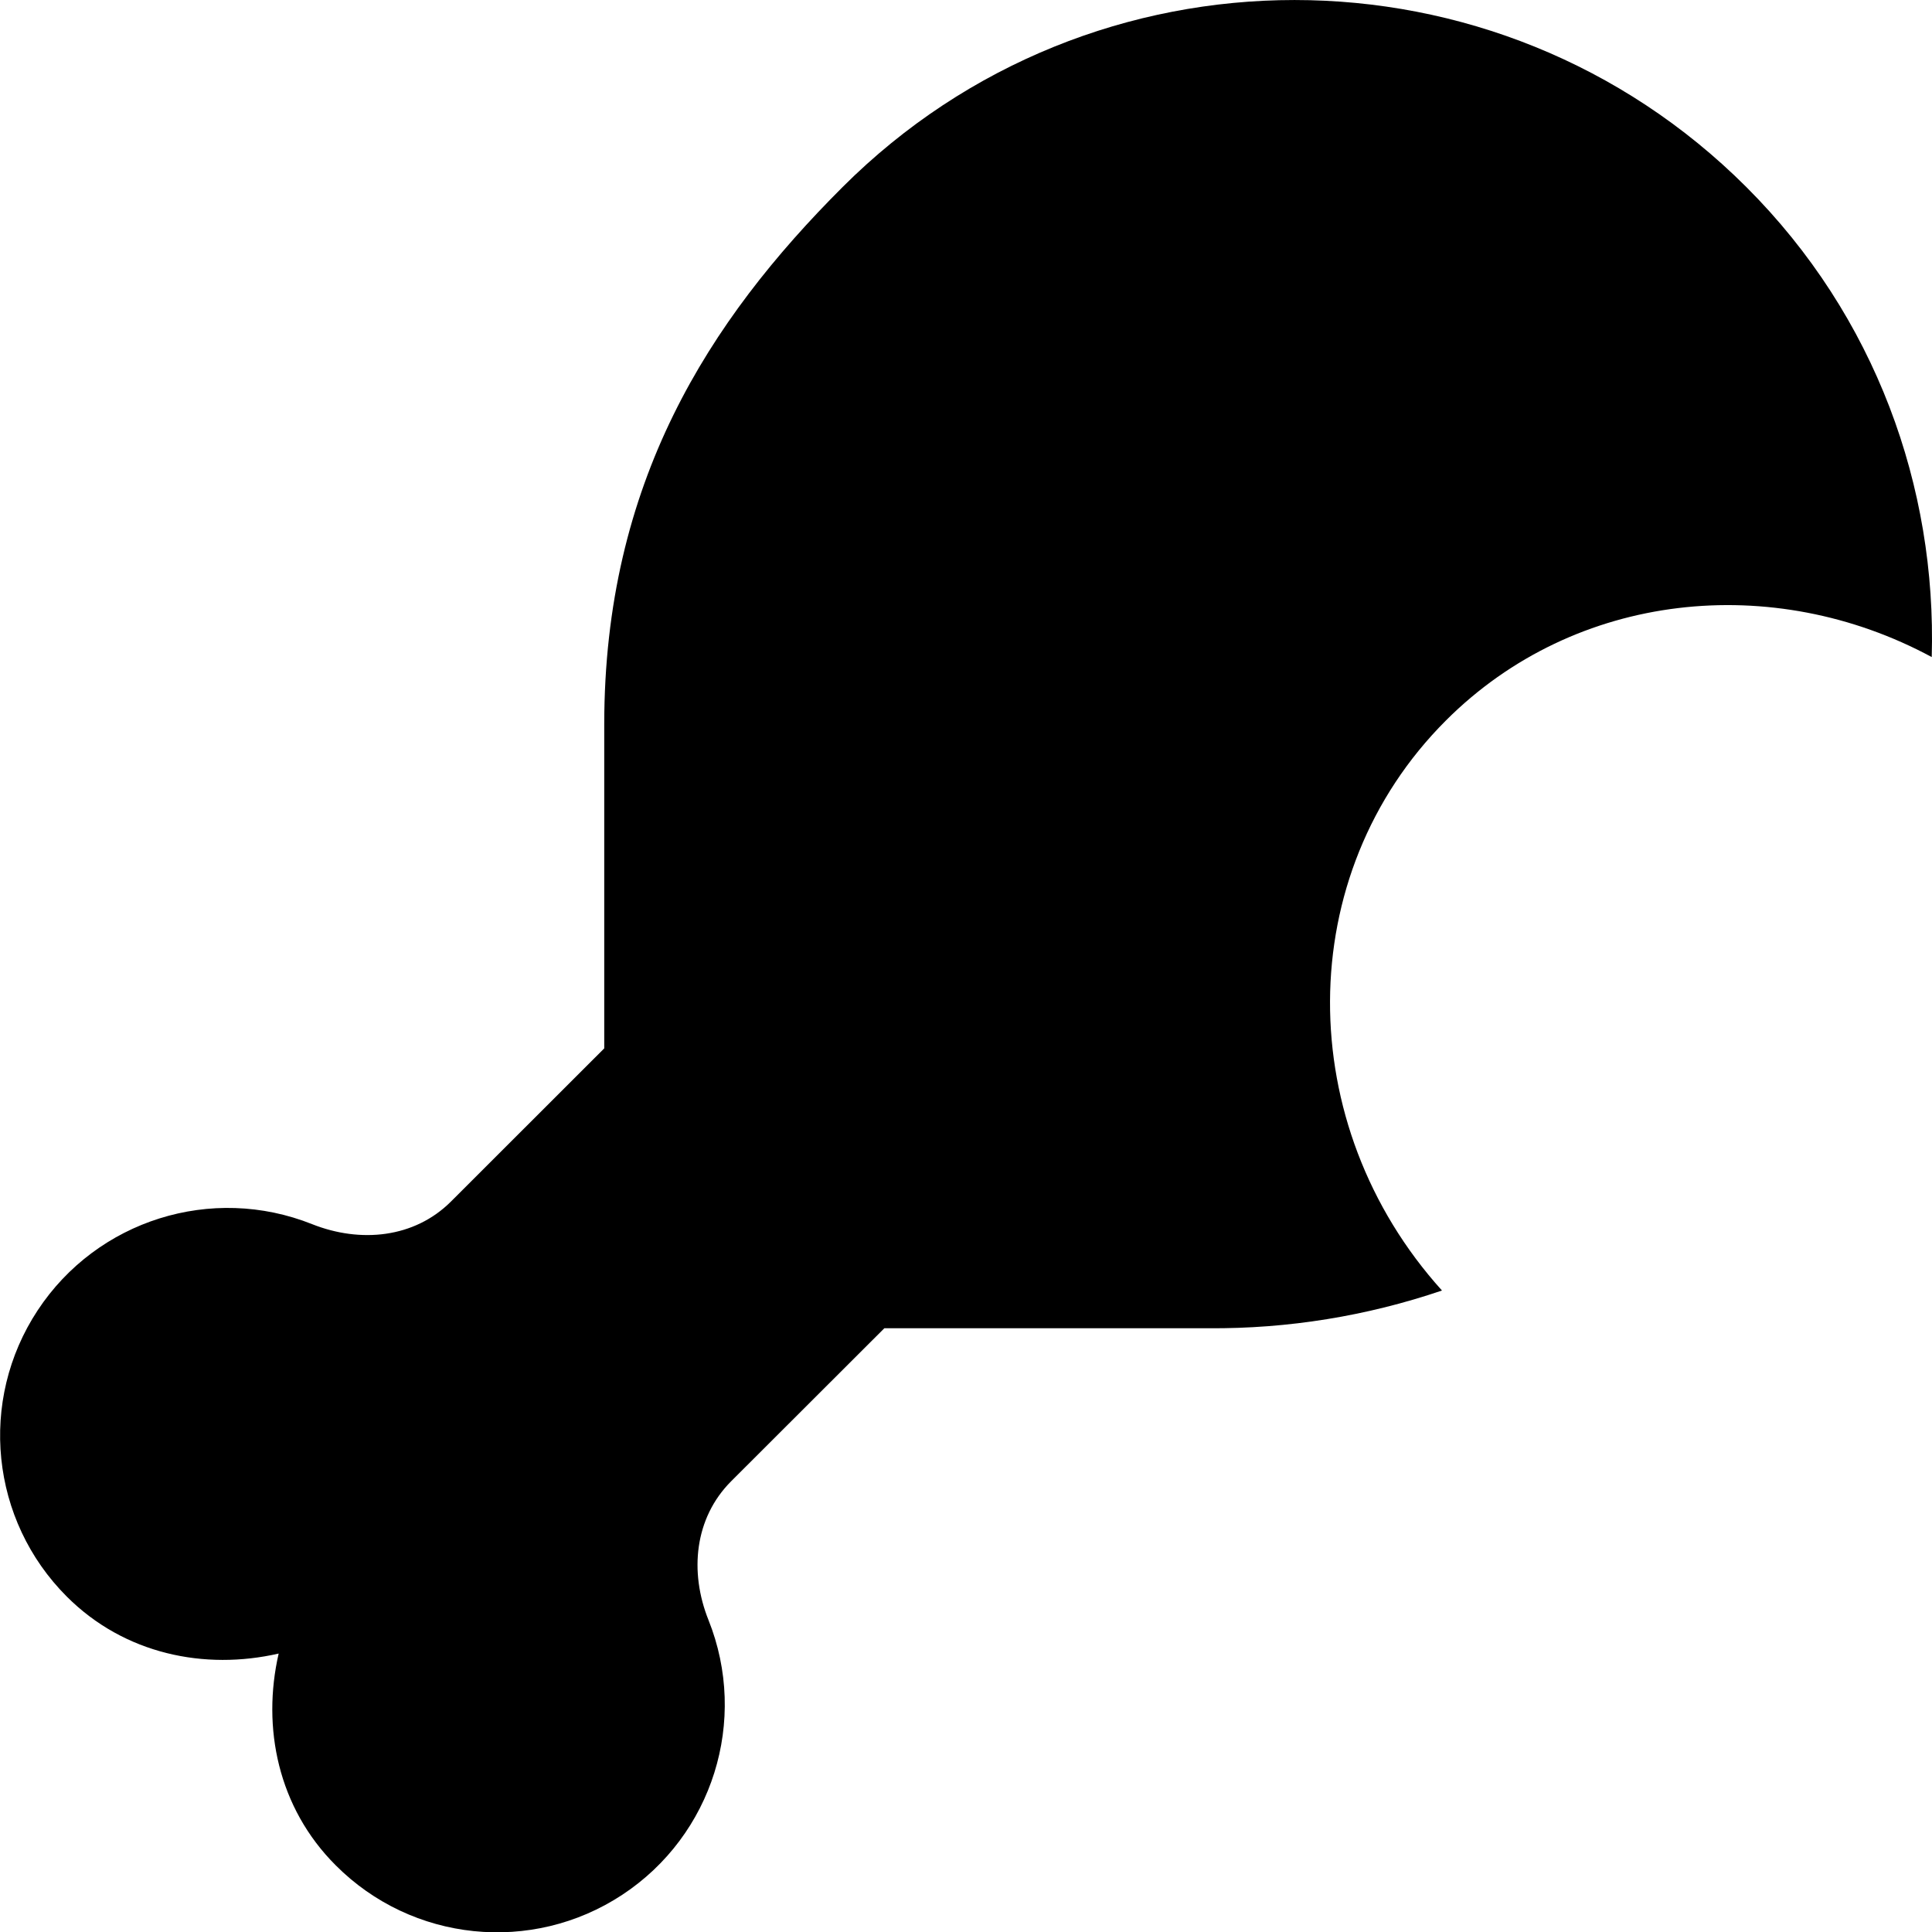
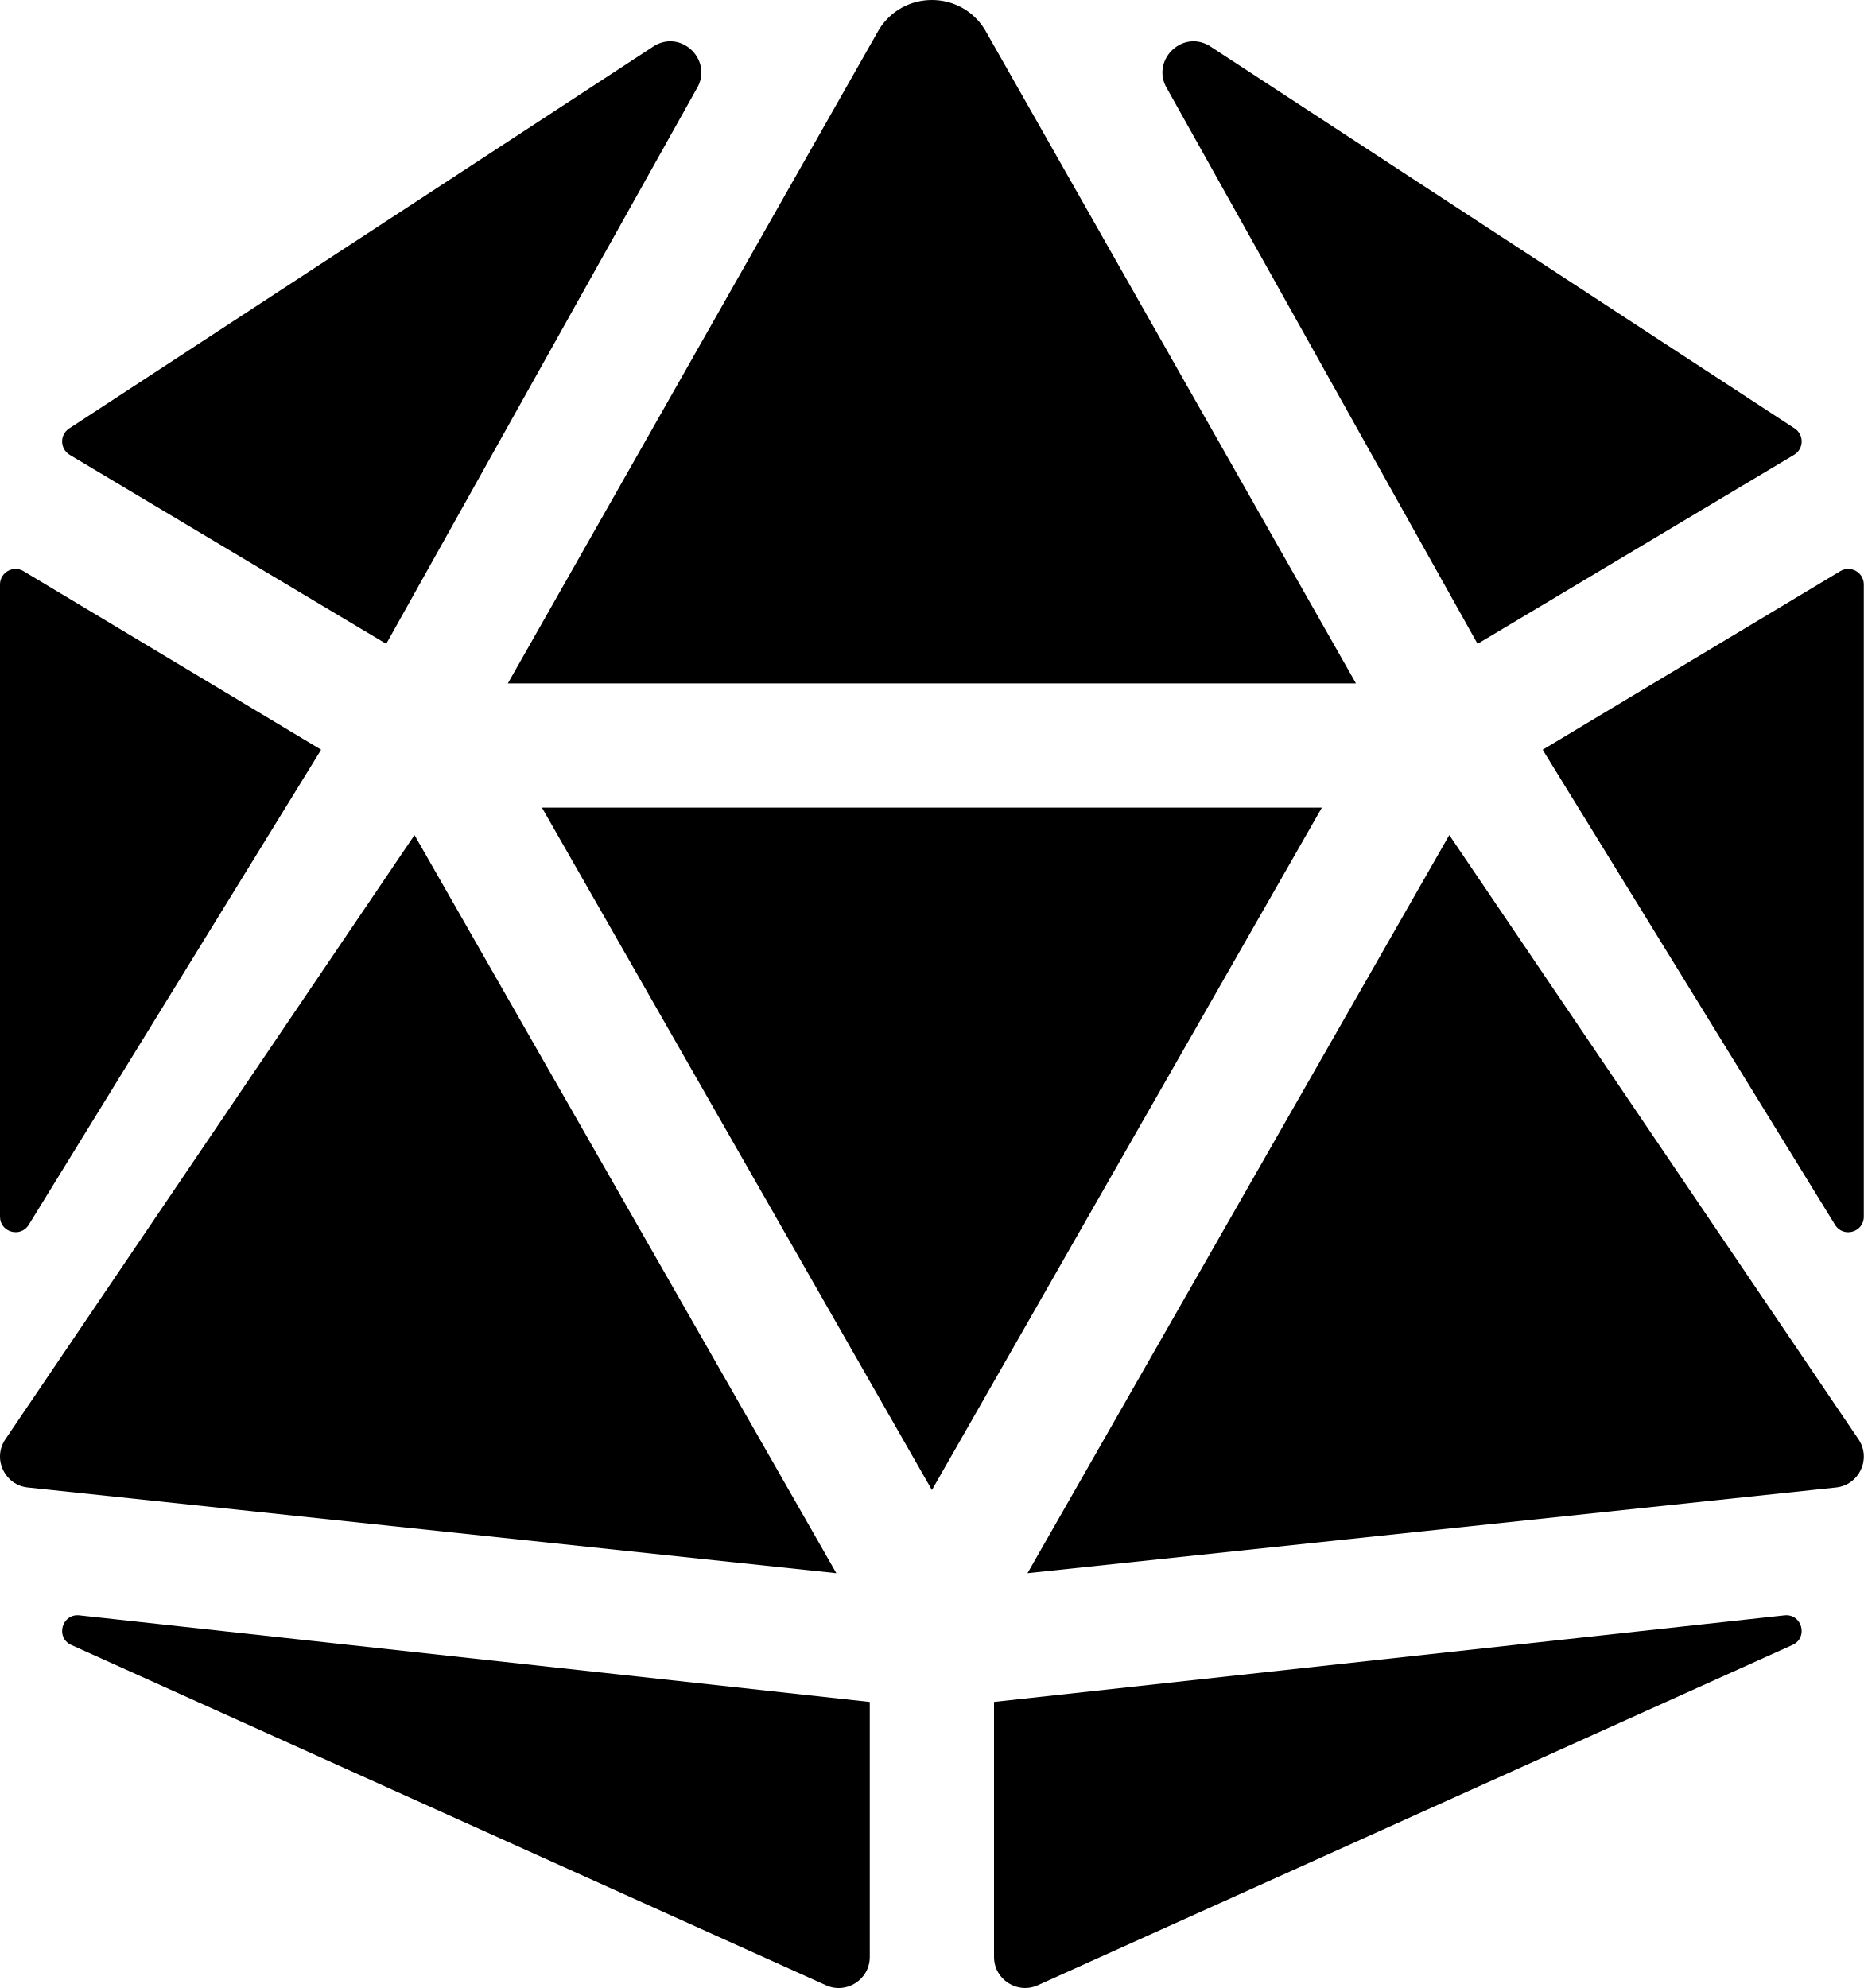
- <svg xmlns="http://www.w3.org/2000/svg" aria-hidden="true" focusable="false" data-prefix="fas" data-icon="drumstick-bite" class="svg-inline--fa fa-drumstick-bite fa-w-16" role="img" viewBox="0 0 512 512">
-   <path fill="currentColor" d="M462.8 49.57a169.44 169.44 0 0 0-239.5 0C187.82 85 160.13 128 160.13 192v85.83l-40.62 40.59c-9.7 9.69-24 11.07-36.78 6a60.33 60.33 0 0 0-65 98.72C33 438.39 54.24 442.7 73.85 438.21c-4.5 19.6-.18 40.83 15.1 56.1a60.35 60.35 0 0 0 98.8-65c-5.09-12.73-3.72-27 6-36.75L234.36 352h85.89a187.87 187.87 0 0 0 61.89-10c-39.64-43.89-39.83-110.23 1.05-151.07 34.38-34.36 86.76-39.46 128.74-16.8 1.3-44.96-14.81-90.28-49.13-124.56z" />
+ <svg xmlns="http://www.w3.org/2000/svg" aria-hidden="true" focusable="false" data-prefix="fas" data-icon="dice-d20" class="svg-inline--fa fa-dice-d20 fa-w-15" role="img" viewBox="0 0 480 512">
+   <path fill="currentColor" d="M106.75 215.06L1.2 370.95c-3.08 5 .1 11.5 5.93 12.14l208.26 22.07-108.64-190.1zM7.41 315.43L82.7 193.08 6.06 147.1c-2.67-1.6-6.06.32-6.06 3.43v162.81c0 4.03 5.29 5.53 7.41 2.09zM18.25 423.6l194.4 87.66c5.3 2.45 11.35-1.43 11.35-7.26v-65.67l-203.55-22.3c-4.45-.5-6.23 5.59-2.2 7.57zm81.22-257.78L179.4 22.88c4.34-7.06-3.59-15.25-10.78-11.14L17.81 110.35c-2.47 1.62-2.39 5.26.13 6.78l81.53 48.69zM240 176h109.21L253.63 7.62C250.5 2.54 245.25 0 240 0s-10.5 2.54-13.63 7.62L130.79 176H240zm233.94-28.9l-76.64 45.99 75.29 122.35c2.11 3.44 7.41 1.94 7.41-2.1V150.53c0-3.11-3.39-5.03-6.06-3.43zm-93.41 18.72l81.53-48.7c2.53-1.52 2.6-5.16.13-6.78l-150.81-98.6c-7.19-4.11-15.12 4.08-10.78 11.14l79.93 142.94zm79.02 250.21L256 438.32v65.67c0 5.84 6.05 9.71 11.35 7.26l194.4-87.66c4.03-1.97 2.25-8.06-2.2-7.56zm-86.3-200.97l-108.63 190.1 208.26-22.07c5.83-.65 9.01-7.14 5.93-12.14L373.25 215.06zM240 208H139.57L240 383.75 340.43 208H240z" />
</svg>
